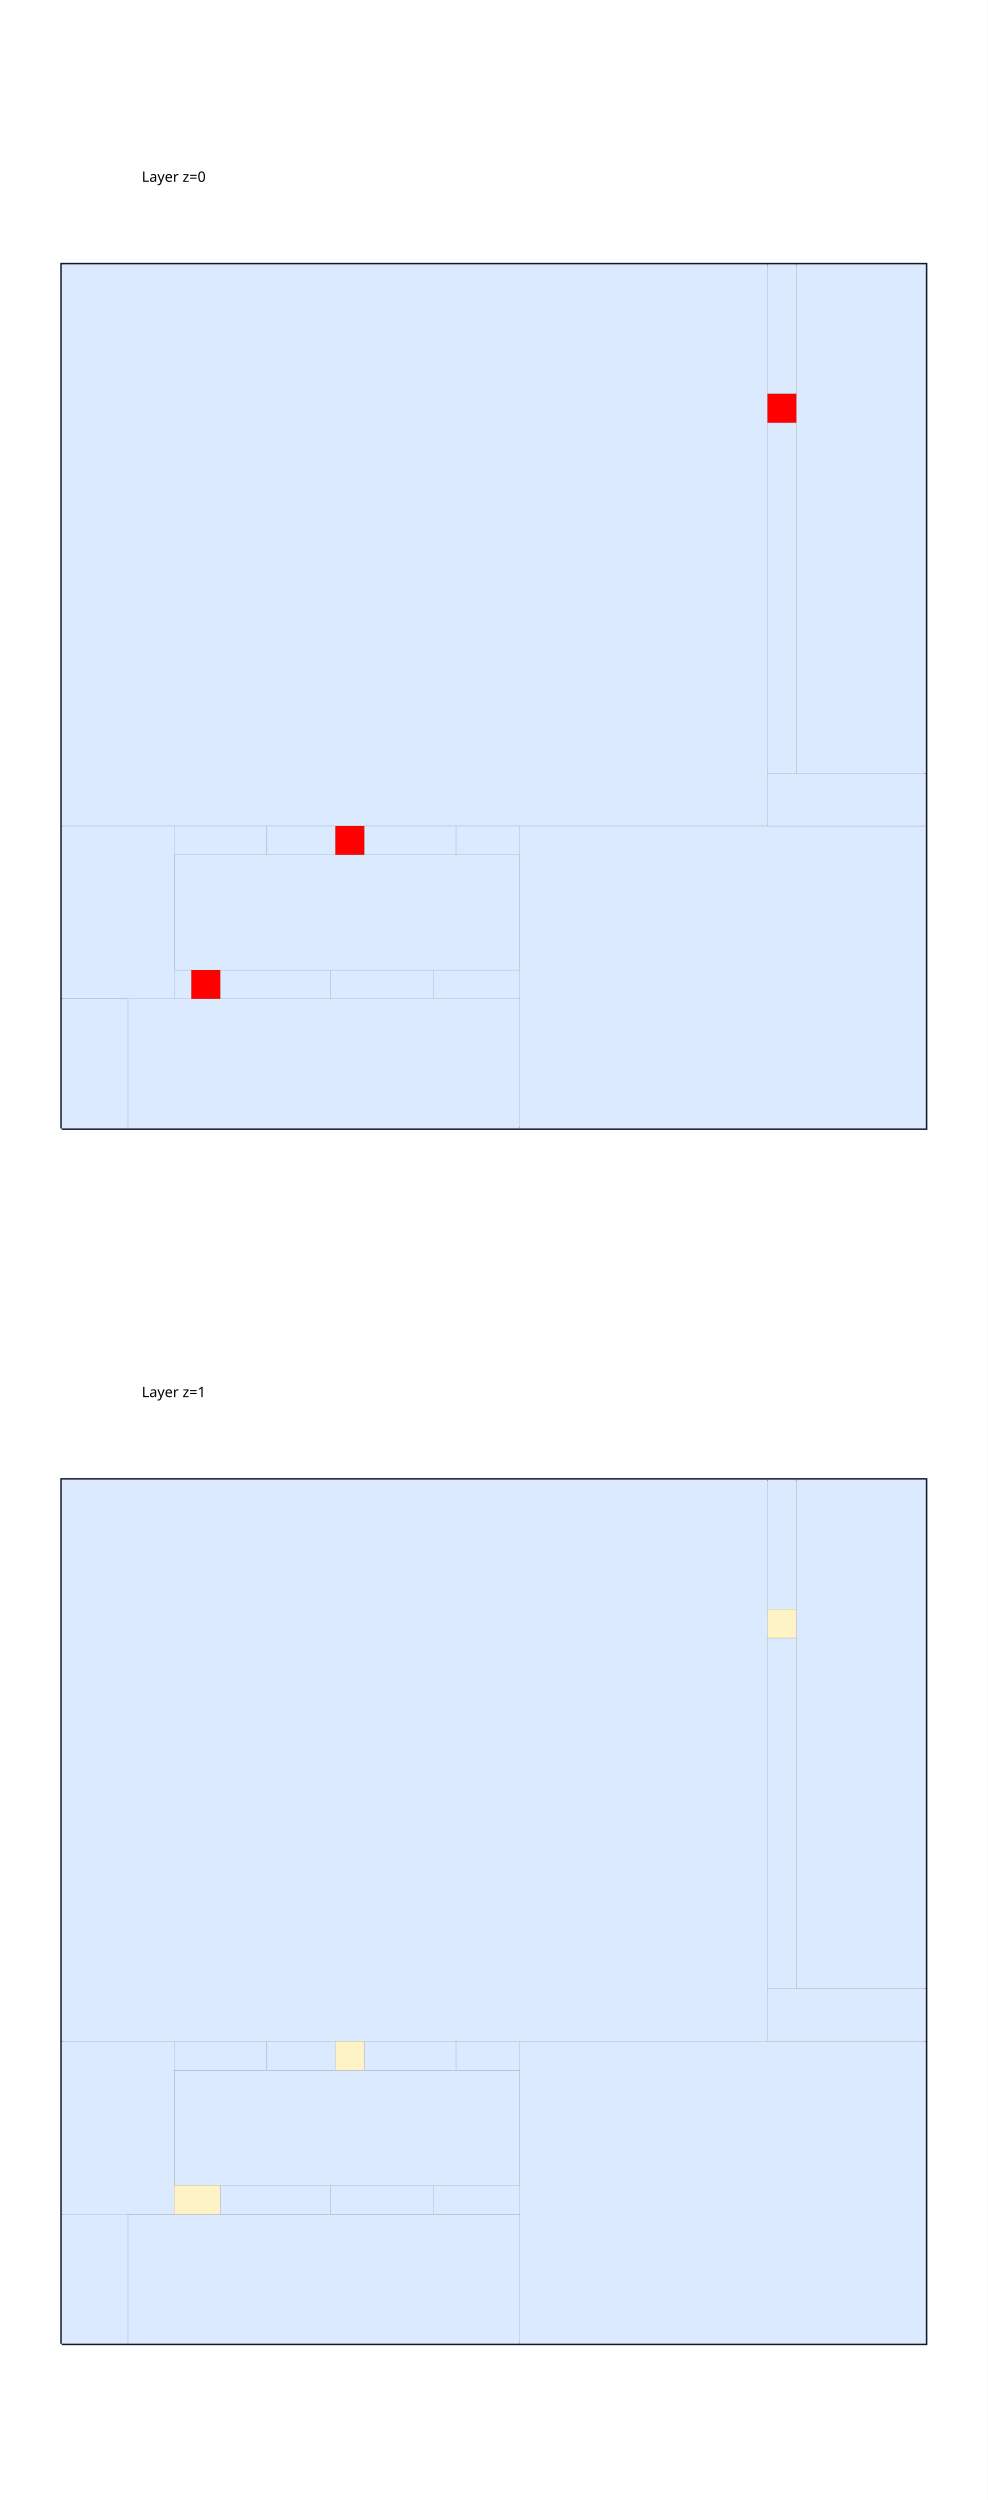
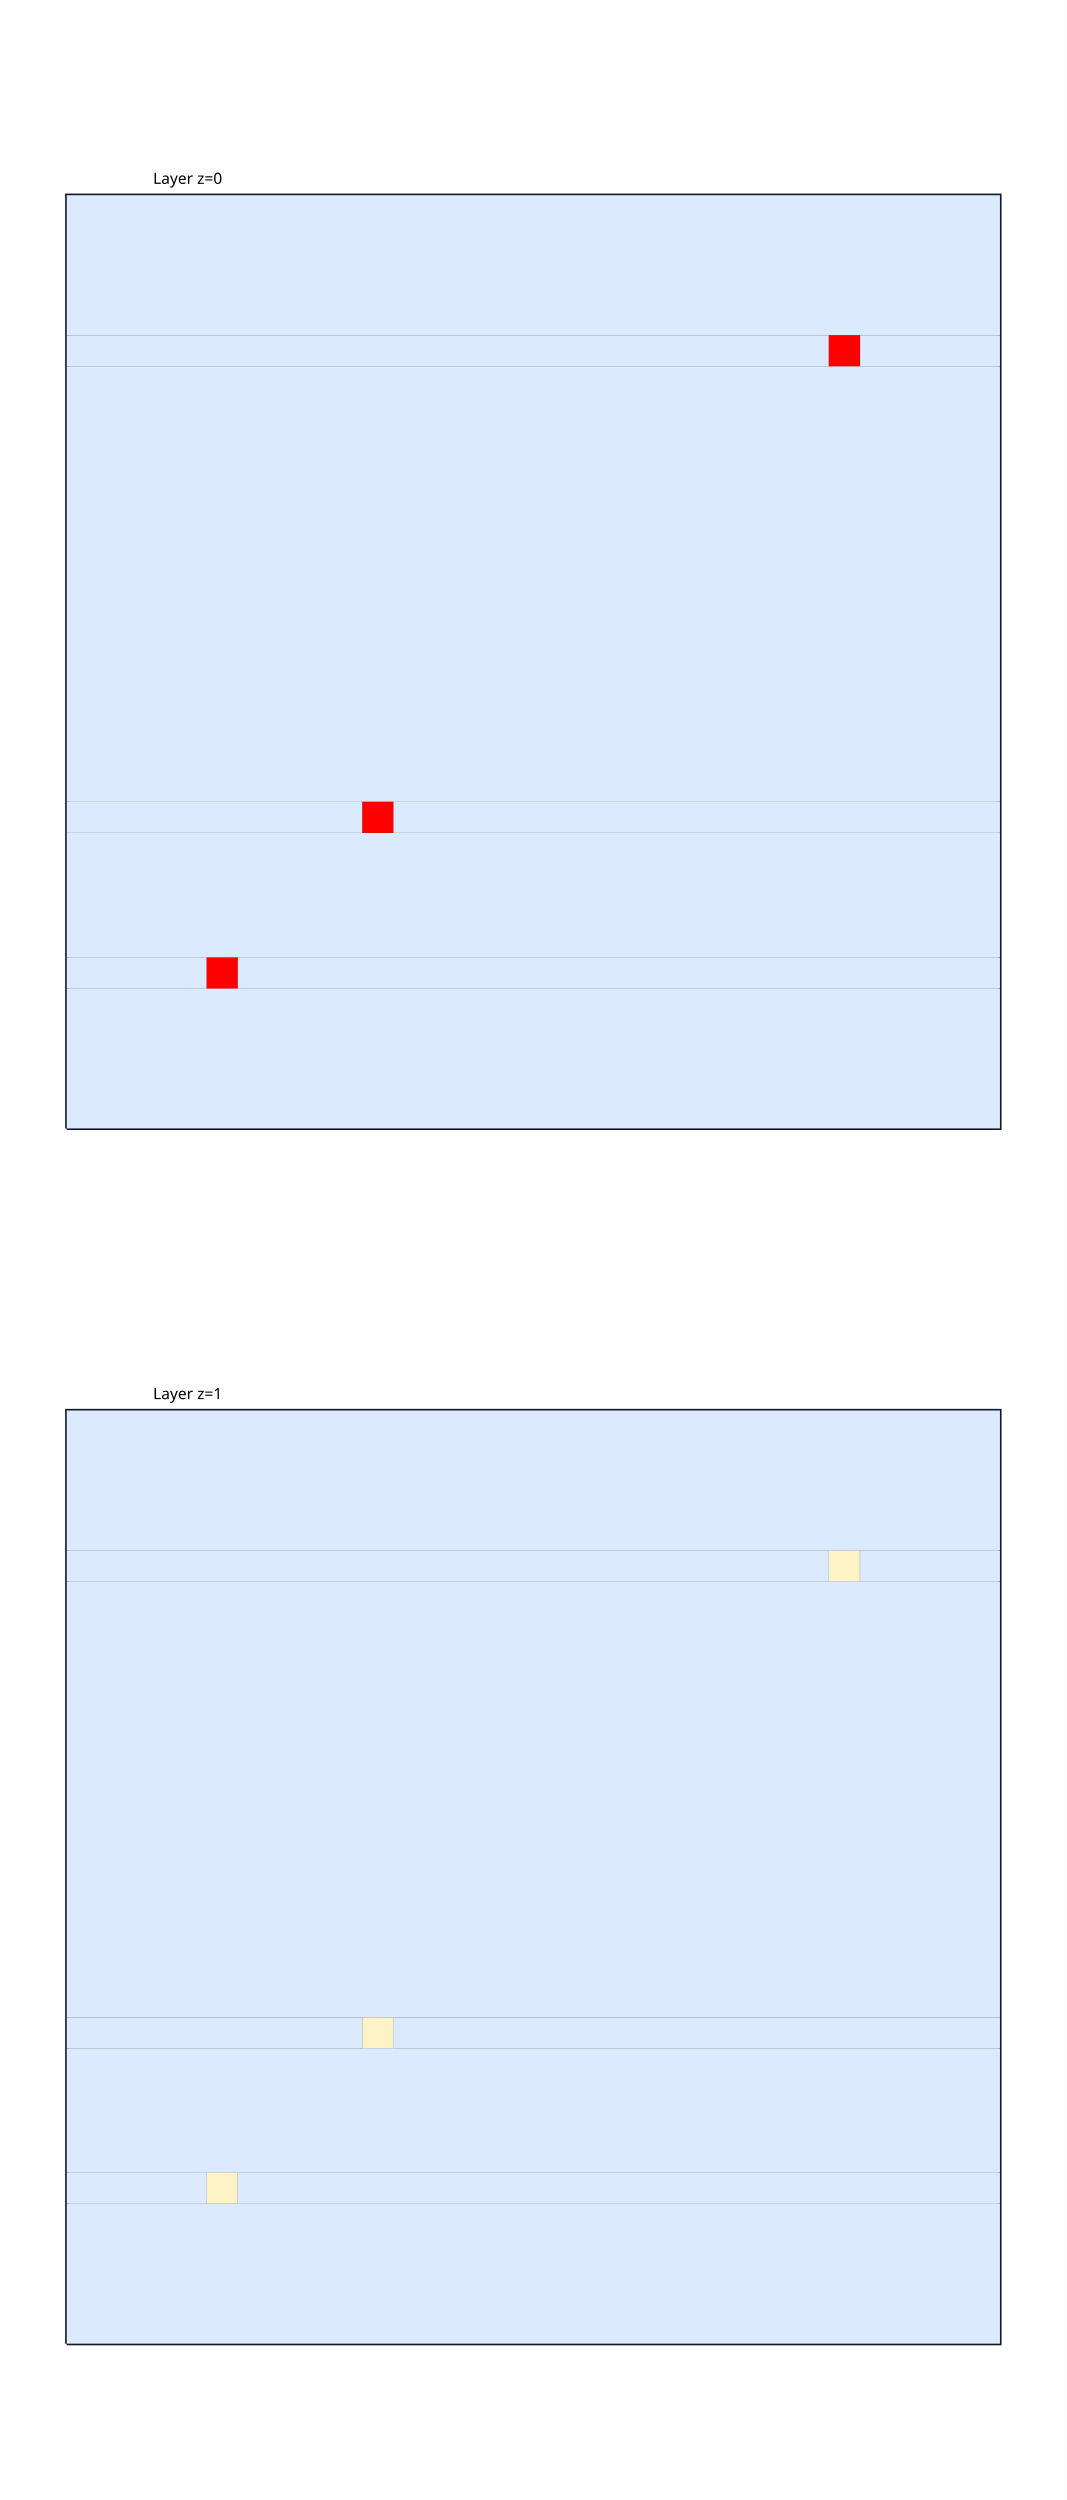
- <svg xmlns="http://www.w3.org/2000/svg" width="640" height="1620" viewBox="0 0 640 1620">
+ <svg xmlns="http://www.w3.org/2000/svg" width="640" height="1500" viewBox="0 0 640 1500">
  <rect width="100%" height="100%" fill="white" />
  <g>
-     <polyline data-points="-5,-5 25,-5 25,25 -5,25 -5,-5" data-type="line" data-label="bounds" points="40,731.25 600,731.25 600,171.25 40,171.25 40,731.25" fill="none" stroke="#111827" stroke-width="1.867" />
+     <polyline data-points="-5,-5 25,-5 25,25 -5,25 -5,-5" data-type="line" data-label="bounds" points="40,677.083 600,677.083 600,117.083 40,117.083 40,677.083" fill="none" stroke="#111827" stroke-width="1.867" />
  </g>
  <g>
-     <polyline data-points="-5,-47.1875 25,-47.1875 25,-17.1875 -5,-17.1875 -5,-47.1875" data-type="line" data-label="bounds" points="40,1518.75 600,1518.75 600,958.75 40,958.75 40,1518.75" fill="none" stroke="#111827" stroke-width="1.867" />
+     <polyline data-points="-5,-44.0625 25,-44.0625 25,-14.0625 -5,-14.0625 -5,-44.0625" data-type="line" data-label="bounds" points="40,1406.25 600,1406.25 600,846.25 40,846.25 40,1406.25" fill="none" stroke="#111827" stroke-width="1.867" />
  </g>
  <g>
-     <rect data-type="rect" data-label="node" data-x="7.25" data-y="15.25" x="40" y="171.25" width="457.333" height="364" fill="#dbeafe" stroke="black" stroke-width="0.054" />
+     <rect data-type="rect" data-label="node" data-x="10" data-y="-2.75" x="40" y="593.083" width="560" height="84" fill="#dbeafe" stroke="black" stroke-width="0.054" />
  </g>
  <g>
-     <rect data-type="rect" data-label="node" data-x="4.9" data-y="2.5" x="112.8" y="553.917" width="224" height="74.667" fill="#dbeafe" stroke="black" stroke-width="0.054" />
+     <rect data-type="rect" data-label="node" data-x="-2.75" data-y="0" x="40" y="574.417" width="84" height="18.667" fill="#dbeafe" stroke="black" stroke-width="0.054" />
  </g>
  <g>
-     <rect data-type="rect" data-label="node" data-x="17.95" data-y="0.25" x="336.8" y="535.25" width="263.2" height="196" fill="#dbeafe" stroke="black" stroke-width="0.054" />
+     <rect data-type="rect" data-label="node" data-x="12.75" data-y="0" x="142.667" y="574.417" width="457.333" height="18.667" fill="#dbeafe" stroke="black" stroke-width="0.054" />
  </g>
  <g>
-     <rect data-type="rect" data-label="node" data-x="4.1000000000000005" data-y="-2.75" x="82.933" y="647.25" width="253.867" height="84" fill="#dbeafe" stroke="black" stroke-width="0.054" />
+     <rect data-type="rect" data-label="node" data-x="10" data-y="2.5" x="40" y="499.75" width="560" height="74.667" fill="#dbeafe" stroke="black" stroke-width="0.054" />
  </g>
  <g>
-     <rect data-type="rect" data-label="node" data-x="-3.05" data-y="2.5" x="40" y="535.25" width="72.8" height="112" fill="#dbeafe" stroke="black" stroke-width="0.054" />
+     <rect data-type="rect" data-label="node" data-x="-0.25" data-y="5" x="40" y="481.083" width="177.333" height="18.667" fill="#dbeafe" stroke="black" stroke-width="0.054" />
  </g>
  <g>
-     <rect data-type="rect" data-label="node" data-x="22.75" data-y="16.1625" x="516" y="171.25" width="84" height="329.933" fill="#dbeafe" stroke="black" stroke-width="0.054" />
+     <rect data-type="rect" data-label="node" data-x="15.25" data-y="5" x="236" y="481.083" width="364" height="18.667" fill="#dbeafe" stroke="black" stroke-width="0.054" />
  </g>
  <g>
-     <rect data-type="rect" data-label="node" data-x="22.25" data-y="6.4125" x="497.333" y="501.183" width="102.667" height="34.067" fill="#dbeafe" stroke="black" stroke-width="0.054" />
+     <rect data-type="rect" data-label="node" data-x="10" data-y="12.5" x="40" y="219.75" width="560" height="261.333" fill="#dbeafe" stroke="black" stroke-width="0.054" />
  </g>
  <g>
-     <rect data-type="rect" data-label="node" data-x="-3.8499999999999996" data-y="-2.75" x="40" y="647.25" width="42.933" height="84" fill="#dbeafe" stroke="black" stroke-width="0.054" />
+     <rect data-type="rect" data-label="node" data-x="7.25" data-y="20" x="40" y="201.083" width="457.333" height="18.667" fill="#dbeafe" stroke="black" stroke-width="0.054" />
  </g>
  <g>
-     <rect data-type="rect" data-label="node" data-x="0.5125000000000006" data-y="5" x="112.8" y="535.25" width="60.2" height="18.667" fill="#dbeafe" stroke="black" stroke-width="0.054" />
+     <rect data-type="rect" data-label="node" data-x="22.75" data-y="20" x="516" y="201.083" width="84" height="18.667" fill="#dbeafe" stroke="black" stroke-width="0.054" />
  </g>
  <g>
-     <rect data-type="rect" data-label="node" data-x="2.41875" data-y="0" x="142.667" y="628.583" width="71.633" height="18.667" fill="#dbeafe" stroke="black" stroke-width="0.054" />
+     <rect data-type="rect" data-label="node" data-x="10" data-y="22.75" x="40" y="117.083" width="560" height="84" fill="#dbeafe" stroke="black" stroke-width="0.054" />
  </g>
  <g>
-     <rect data-type="rect" data-label="node" data-x="3.3125000000000004" data-y="5" x="173" y="535.25" width="44.333" height="18.667" fill="#dbeafe" stroke="black" stroke-width="0.054" />
+     <rect data-type="rect" data-label="node" data-x="0" data-y="0" x="124" y="574.417" width="18.667" height="18.667" fill="red" stroke="black" stroke-width="0.054" />
  </g>
  <g>
-     <rect data-type="rect" data-label="node" data-x="6.11875" data-y="0" x="214.3" y="628.583" width="66.5" height="18.667" fill="#dbeafe" stroke="black" stroke-width="0.054" />
+     <rect data-type="rect" data-label="node" data-x="5" data-y="5" x="217.333" y="481.083" width="18.667" height="18.667" fill="red" stroke="black" stroke-width="0.054" />
  </g>
  <g>
-     <rect data-type="rect" data-label="node" data-x="7.09375" data-y="5" x="236" y="535.25" width="59.5" height="18.667" fill="#dbeafe" stroke="black" stroke-width="0.054" />
+     <rect data-type="rect" data-label="node" data-x="20" data-y="20" x="497.333" y="201.083" width="18.667" height="18.667" fill="red" stroke="black" stroke-width="0.054" />
  </g>
  <g>
-     <rect data-type="rect" data-label="node" data-x="9.4" data-y="0" x="280.8" y="628.583" width="56" height="18.667" fill="#dbeafe" stroke="black" stroke-width="0.054" />
+     <rect data-type="rect" data-label="node" data-x="0" data-y="-39.0625" x="124" y="1303.583" width="18.667" height="18.667" fill="#fef3c7" stroke="black" stroke-width="0.054" />
  </g>
  <g>
-     <rect data-type="rect" data-label="node" data-x="9.79375" data-y="5" x="295.5" y="535.25" width="41.3" height="18.667" fill="#dbeafe" stroke="black" stroke-width="0.054" />
+     <rect data-type="rect" data-label="node" data-x="5" data-y="-34.0625" x="217.333" y="1210.25" width="18.667" height="18.667" fill="#fef3c7" stroke="black" stroke-width="0.054" />
  </g>
  <g>
-     <rect data-type="rect" data-label="node" data-x="20" data-y="13.4125" x="497.333" y="273.917" width="18.667" height="227.267" fill="#dbeafe" stroke="black" stroke-width="0.054" />
+     <rect data-type="rect" data-label="node" data-x="20" data-y="-19.0625" x="497.333" y="930.25" width="18.667" height="18.667" fill="#fef3c7" stroke="black" stroke-width="0.054" />
  </g>
  <g>
-     <rect data-type="rect" data-label="node" data-x="20" data-y="22.75" x="497.333" y="171.25" width="18.667" height="84" fill="#dbeafe" stroke="black" stroke-width="0.054" />
+     <rect data-type="rect" data-label="node" data-x="10" data-y="-41.8125" x="40" y="1322.25" width="560" height="84" fill="#dbeafe" stroke="black" stroke-width="0.054" />
  </g>
  <g>
-     <rect data-type="rect" data-label="node" data-x="-0.7999999999999998" data-y="0" x="112.8" y="628.583" width="11.2" height="18.667" fill="#dbeafe" stroke="black" stroke-width="0.054" />
+     <rect data-type="rect" data-label="node" data-x="-2.75" data-y="-39.0625" x="40" y="1303.583" width="84" height="18.667" fill="#dbeafe" stroke="black" stroke-width="0.054" />
  </g>
  <g>
-     <rect data-type="rect" data-label="node" data-x="0" data-y="0" x="124" y="628.583" width="18.667" height="18.667" fill="red" stroke="black" stroke-width="0.054" />
+     <rect data-type="rect" data-label="node" data-x="12.75" data-y="-39.0625" x="142.667" y="1303.583" width="457.333" height="18.667" fill="#dbeafe" stroke="black" stroke-width="0.054" />
  </g>
  <g>
-     <rect data-type="rect" data-label="node" data-x="5" data-y="5" x="217.333" y="535.25" width="18.667" height="18.667" fill="red" stroke="black" stroke-width="0.054" />
+     <rect data-type="rect" data-label="node" data-x="10" data-y="-36.5625" x="40" y="1228.917" width="560" height="74.667" fill="#dbeafe" stroke="black" stroke-width="0.054" />
  </g>
  <g>
-     <rect data-type="rect" data-label="node" data-x="20" data-y="20" x="497.333" y="255.25" width="18.667" height="18.667" fill="red" stroke="black" stroke-width="0.054" />
+     <rect data-type="rect" data-label="node" data-x="-0.25" data-y="-34.0625" x="40" y="1210.25" width="177.333" height="18.667" fill="#dbeafe" stroke="black" stroke-width="0.054" />
  </g>
  <g>
-     <rect data-type="rect" data-label="node" data-x="7.25" data-y="-26.9375" x="40" y="958.75" width="457.333" height="364" fill="#dbeafe" stroke="black" stroke-width="0.054" />
+     <rect data-type="rect" data-label="node" data-x="15.25" data-y="-34.0625" x="236" y="1210.25" width="364" height="18.667" fill="#dbeafe" stroke="black" stroke-width="0.054" />
  </g>
  <g>
-     <rect data-type="rect" data-label="node" data-x="4.9" data-y="-39.6875" x="112.8" y="1341.417" width="224" height="74.667" fill="#dbeafe" stroke="black" stroke-width="0.054" />
+     <rect data-type="rect" data-label="node" data-x="10" data-y="-26.5625" x="40" y="948.917" width="560" height="261.333" fill="#dbeafe" stroke="black" stroke-width="0.054" />
  </g>
  <g>
-     <rect data-type="rect" data-label="node" data-x="17.95" data-y="-41.9375" x="336.8" y="1322.75" width="263.2" height="196" fill="#dbeafe" stroke="black" stroke-width="0.054" />
+     <rect data-type="rect" data-label="node" data-x="7.25" data-y="-19.0625" x="40" y="930.25" width="457.333" height="18.667" fill="#dbeafe" stroke="black" stroke-width="0.054" />
  </g>
  <g>
-     <rect data-type="rect" data-label="node" data-x="4.1000000000000005" data-y="-44.9375" x="82.933" y="1434.75" width="253.867" height="84" fill="#dbeafe" stroke="black" stroke-width="0.054" />
+     <rect data-type="rect" data-label="node" data-x="22.75" data-y="-19.0625" x="516" y="930.25" width="84" height="18.667" fill="#dbeafe" stroke="black" stroke-width="0.054" />
  </g>
  <g>
-     <rect data-type="rect" data-label="node" data-x="-3.05" data-y="-39.6875" x="40" y="1322.75" width="72.8" height="112" fill="#dbeafe" stroke="black" stroke-width="0.054" />
+     <rect data-type="rect" data-label="node" data-x="10" data-y="-16.3125" x="40" y="846.25" width="560" height="84" fill="#dbeafe" stroke="black" stroke-width="0.054" />
  </g>
-   <g>
-     <rect data-type="rect" data-label="node" data-x="22.75" data-y="-26.025" x="516" y="958.75" width="84" height="329.933" fill="#dbeafe" stroke="black" stroke-width="0.054" />
-   </g>
-   <g>
-     <rect data-type="rect" data-label="node" data-x="22.25" data-y="-35.775" x="497.333" y="1288.683" width="102.667" height="34.067" fill="#dbeafe" stroke="black" stroke-width="0.054" />
-   </g>
-   <g>
-     <rect data-type="rect" data-label="node" data-x="-3.8499999999999996" data-y="-44.9375" x="40" y="1434.75" width="42.933" height="84" fill="#dbeafe" stroke="black" stroke-width="0.054" />
-   </g>
-   <g>
-     <rect data-type="rect" data-label="node" data-x="0.5125000000000006" data-y="-37.1875" x="112.8" y="1322.75" width="60.2" height="18.667" fill="#dbeafe" stroke="black" stroke-width="0.054" />
-   </g>
-   <g>
-     <rect data-type="rect" data-label="node" data-x="2.41875" data-y="-42.1875" x="142.667" y="1416.083" width="71.633" height="18.667" fill="#dbeafe" stroke="black" stroke-width="0.054" />
-   </g>
-   <g>
-     <rect data-type="rect" data-label="node" data-x="3.3125000000000004" data-y="-37.1875" x="173" y="1322.75" width="44.333" height="18.667" fill="#dbeafe" stroke="black" stroke-width="0.054" />
-   </g>
-   <g>
-     <rect data-type="rect" data-label="node" data-x="6.11875" data-y="-42.1875" x="214.3" y="1416.083" width="66.5" height="18.667" fill="#dbeafe" stroke="black" stroke-width="0.054" />
-   </g>
-   <g>
-     <rect data-type="rect" data-label="node" data-x="7.09375" data-y="-37.1875" x="236" y="1322.75" width="59.5" height="18.667" fill="#dbeafe" stroke="black" stroke-width="0.054" />
-   </g>
-   <g>
-     <rect data-type="rect" data-label="node" data-x="9.4" data-y="-42.1875" x="280.8" y="1416.083" width="56" height="18.667" fill="#dbeafe" stroke="black" stroke-width="0.054" />
-   </g>
-   <g>
-     <rect data-type="rect" data-label="node" data-x="9.79375" data-y="-37.1875" x="295.5" y="1322.75" width="41.3" height="18.667" fill="#dbeafe" stroke="black" stroke-width="0.054" />
-   </g>
-   <g>
-     <rect data-type="rect" data-label="node" data-x="20" data-y="-28.775" x="497.333" y="1061.417" width="18.667" height="227.267" fill="#dbeafe" stroke="black" stroke-width="0.054" />
-   </g>
-   <g>
-     <rect data-type="rect" data-label="node" data-x="20" data-y="-19.4375" x="497.333" y="958.75" width="18.667" height="84" fill="#dbeafe" stroke="black" stroke-width="0.054" />
-   </g>
-   <g>
-     <rect data-type="rect" data-label="node" data-x="-0.2999999999999998" data-y="-42.1875" x="112.8" y="1416.083" width="29.867" height="18.667" fill="#fef3c7" stroke="black" stroke-width="0.054" />
-   </g>
-   <g>
-     <rect data-type="rect" data-label="node" data-x="5" data-y="-37.1875" x="217.333" y="1322.75" width="18.667" height="18.667" fill="#fef3c7" stroke="black" stroke-width="0.054" />
-   </g>
-   <g>
-     <rect data-type="rect" data-label="node" data-x="20" data-y="-22.1875" x="497.333" y="1042.75" width="18.667" height="18.667" fill="#fef3c7" stroke="black" stroke-width="0.054" />
-   </g>
-   <text data-type="text" data-label="Layer z=0" data-x="0" data-y="28.25" x="133.333" y="110.583" fill="black" font-size="9.333" font-family="sans-serif" text-anchor="end" dominant-baseline="text-before-edge">Layer z=0</text>
-   <text data-type="text" data-label="Layer z=1" data-x="0" data-y="-13.9375" x="133.333" y="898.083" fill="black" font-size="9.333" font-family="sans-serif" text-anchor="end" dominant-baseline="text-before-edge">Layer z=1</text>
+   <text data-type="text" data-label="Layer z=0" data-x="0" data-y="25.75" x="133.333" y="103.083" fill="black" font-size="9.333" font-family="sans-serif" text-anchor="end" dominant-baseline="text-before-edge">Layer z=0</text>
+   <text data-type="text" data-label="Layer z=1" data-x="0" data-y="-13.3125" x="133.333" y="832.25" fill="black" font-size="9.333" font-family="sans-serif" text-anchor="end" dominant-baseline="text-before-edge">Layer z=1</text>
  <g id="crosshair" style="display: none">
-     <line id="crosshair-h" y1="0" y2="1620" stroke="#666" stroke-width="0.5" />
+     <line id="crosshair-h" y1="0" y2="1500" stroke="#666" stroke-width="0.5" />
    <line id="crosshair-v" x1="0" x2="640" stroke="#666" stroke-width="0.5" />
    <text id="coordinates" font-family="monospace" font-size="12" fill="#666" />
  </g>
</svg>
